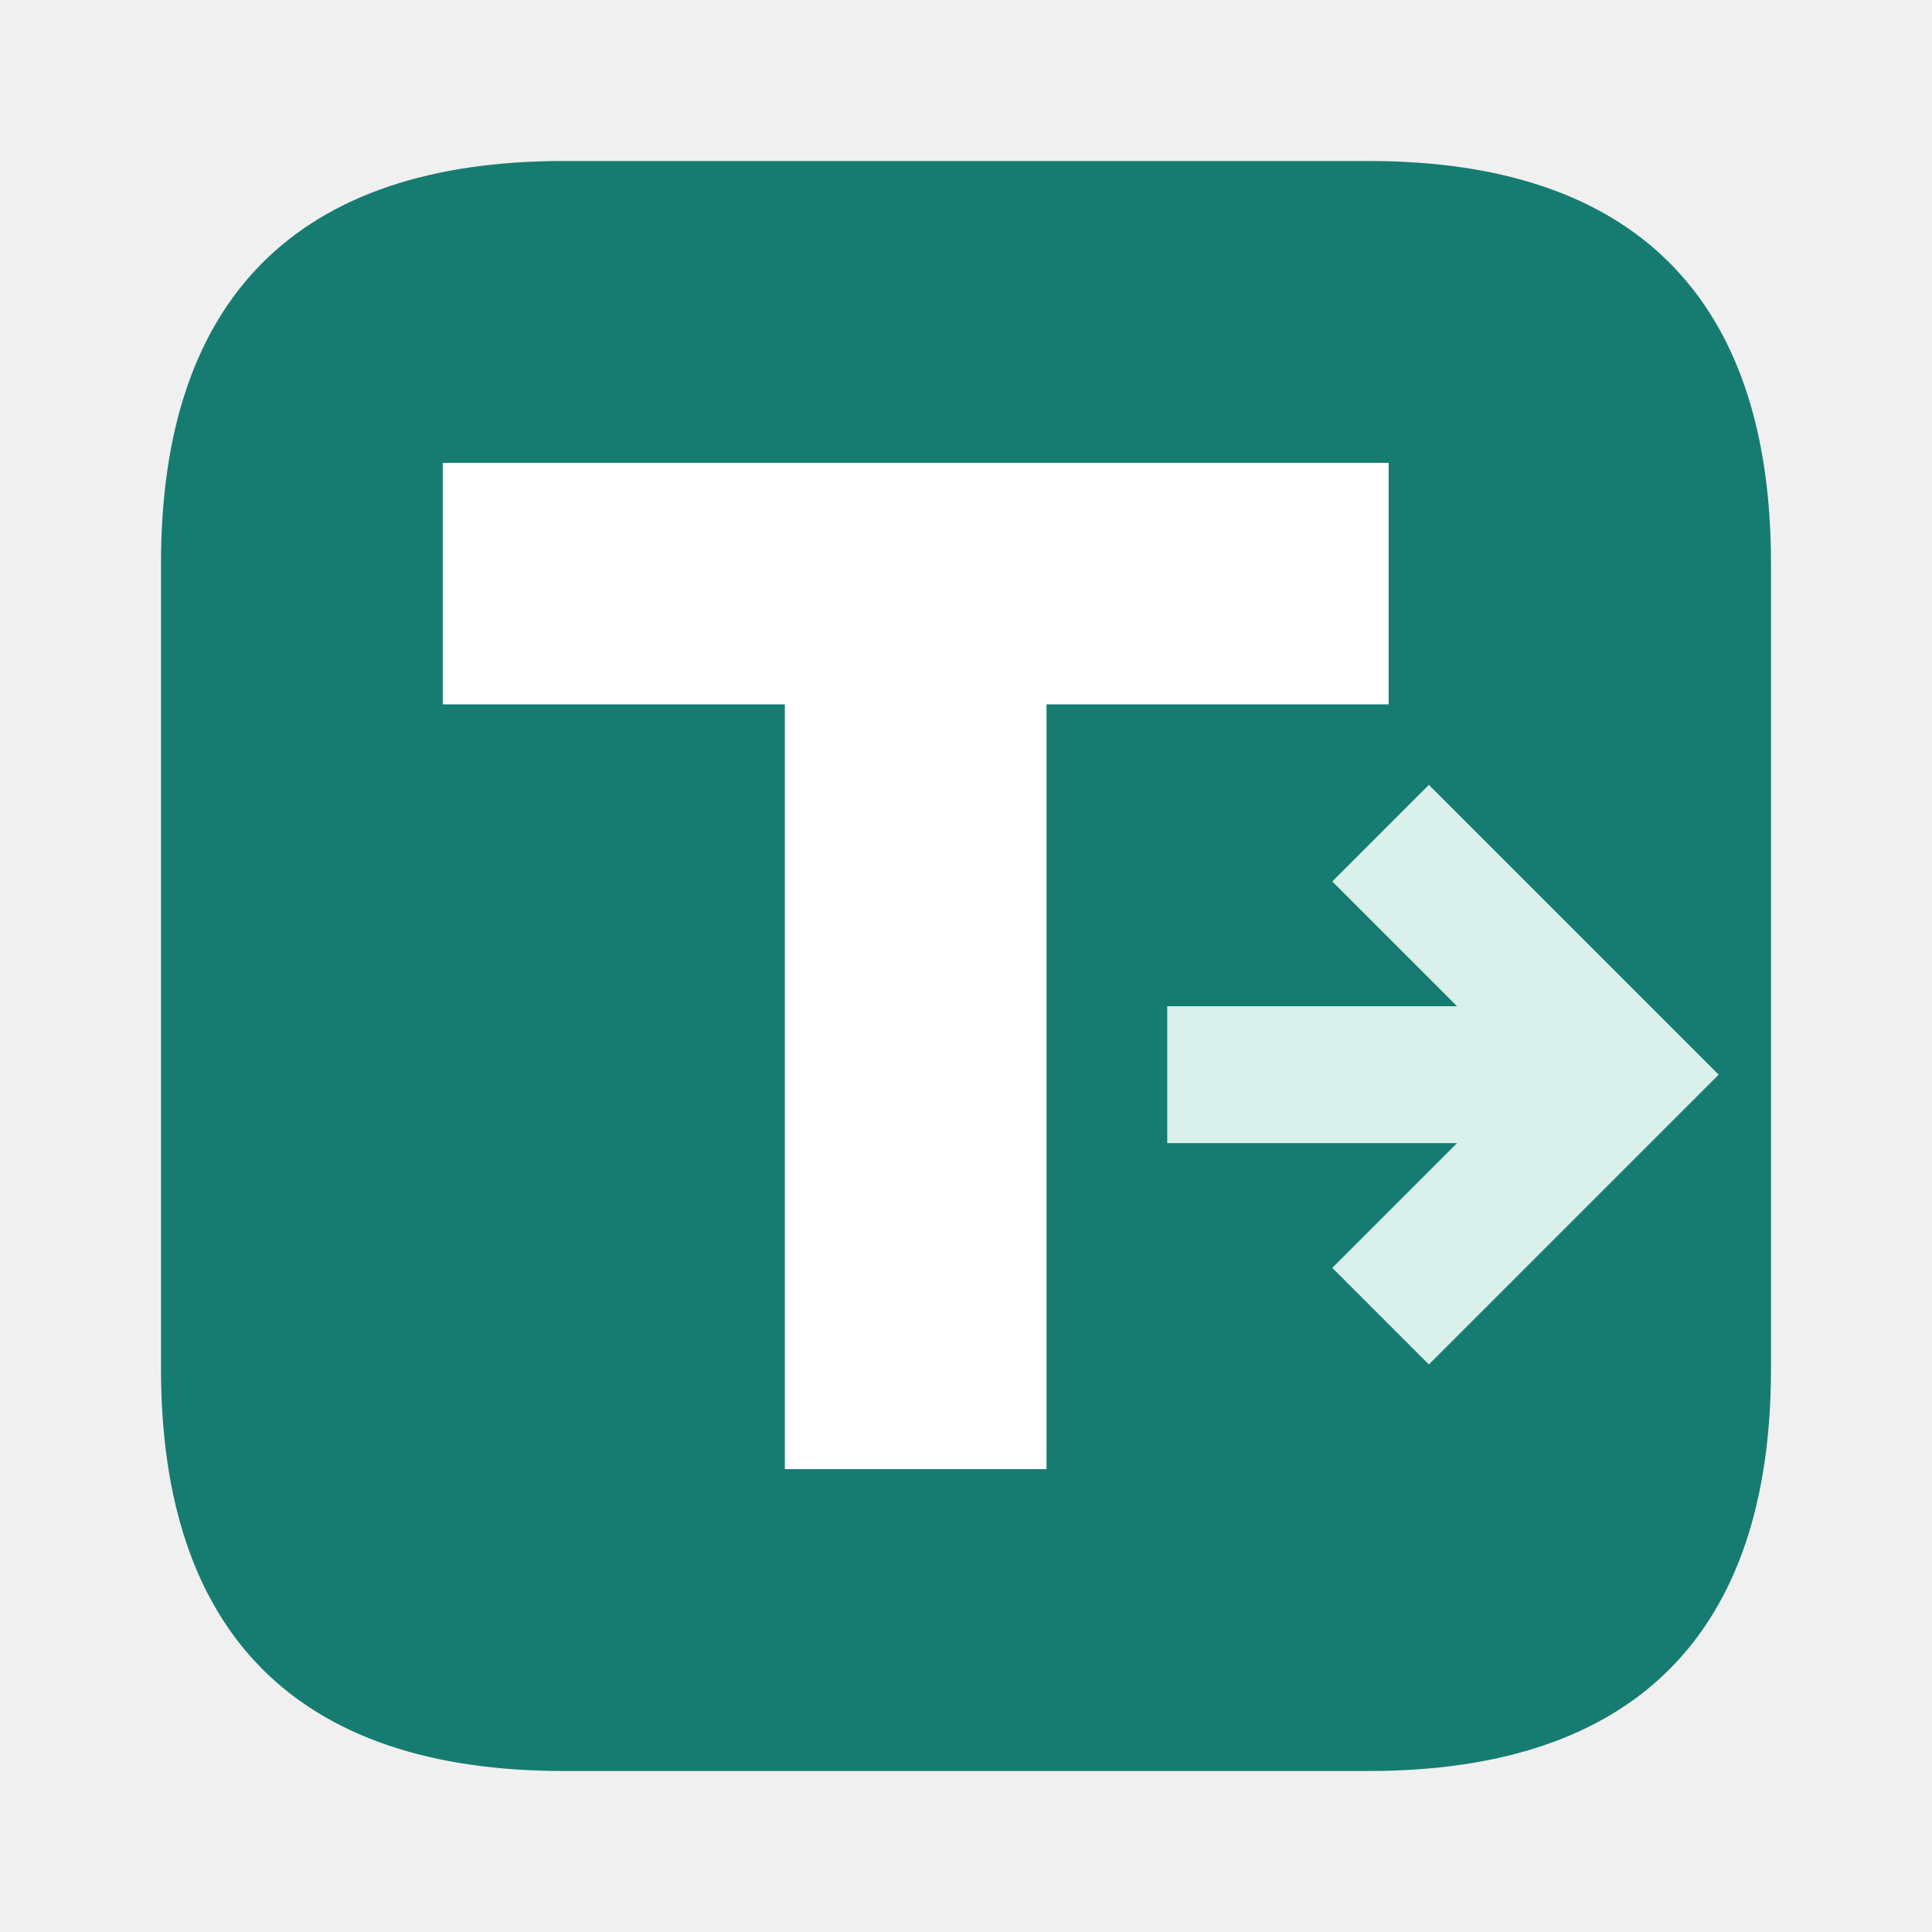
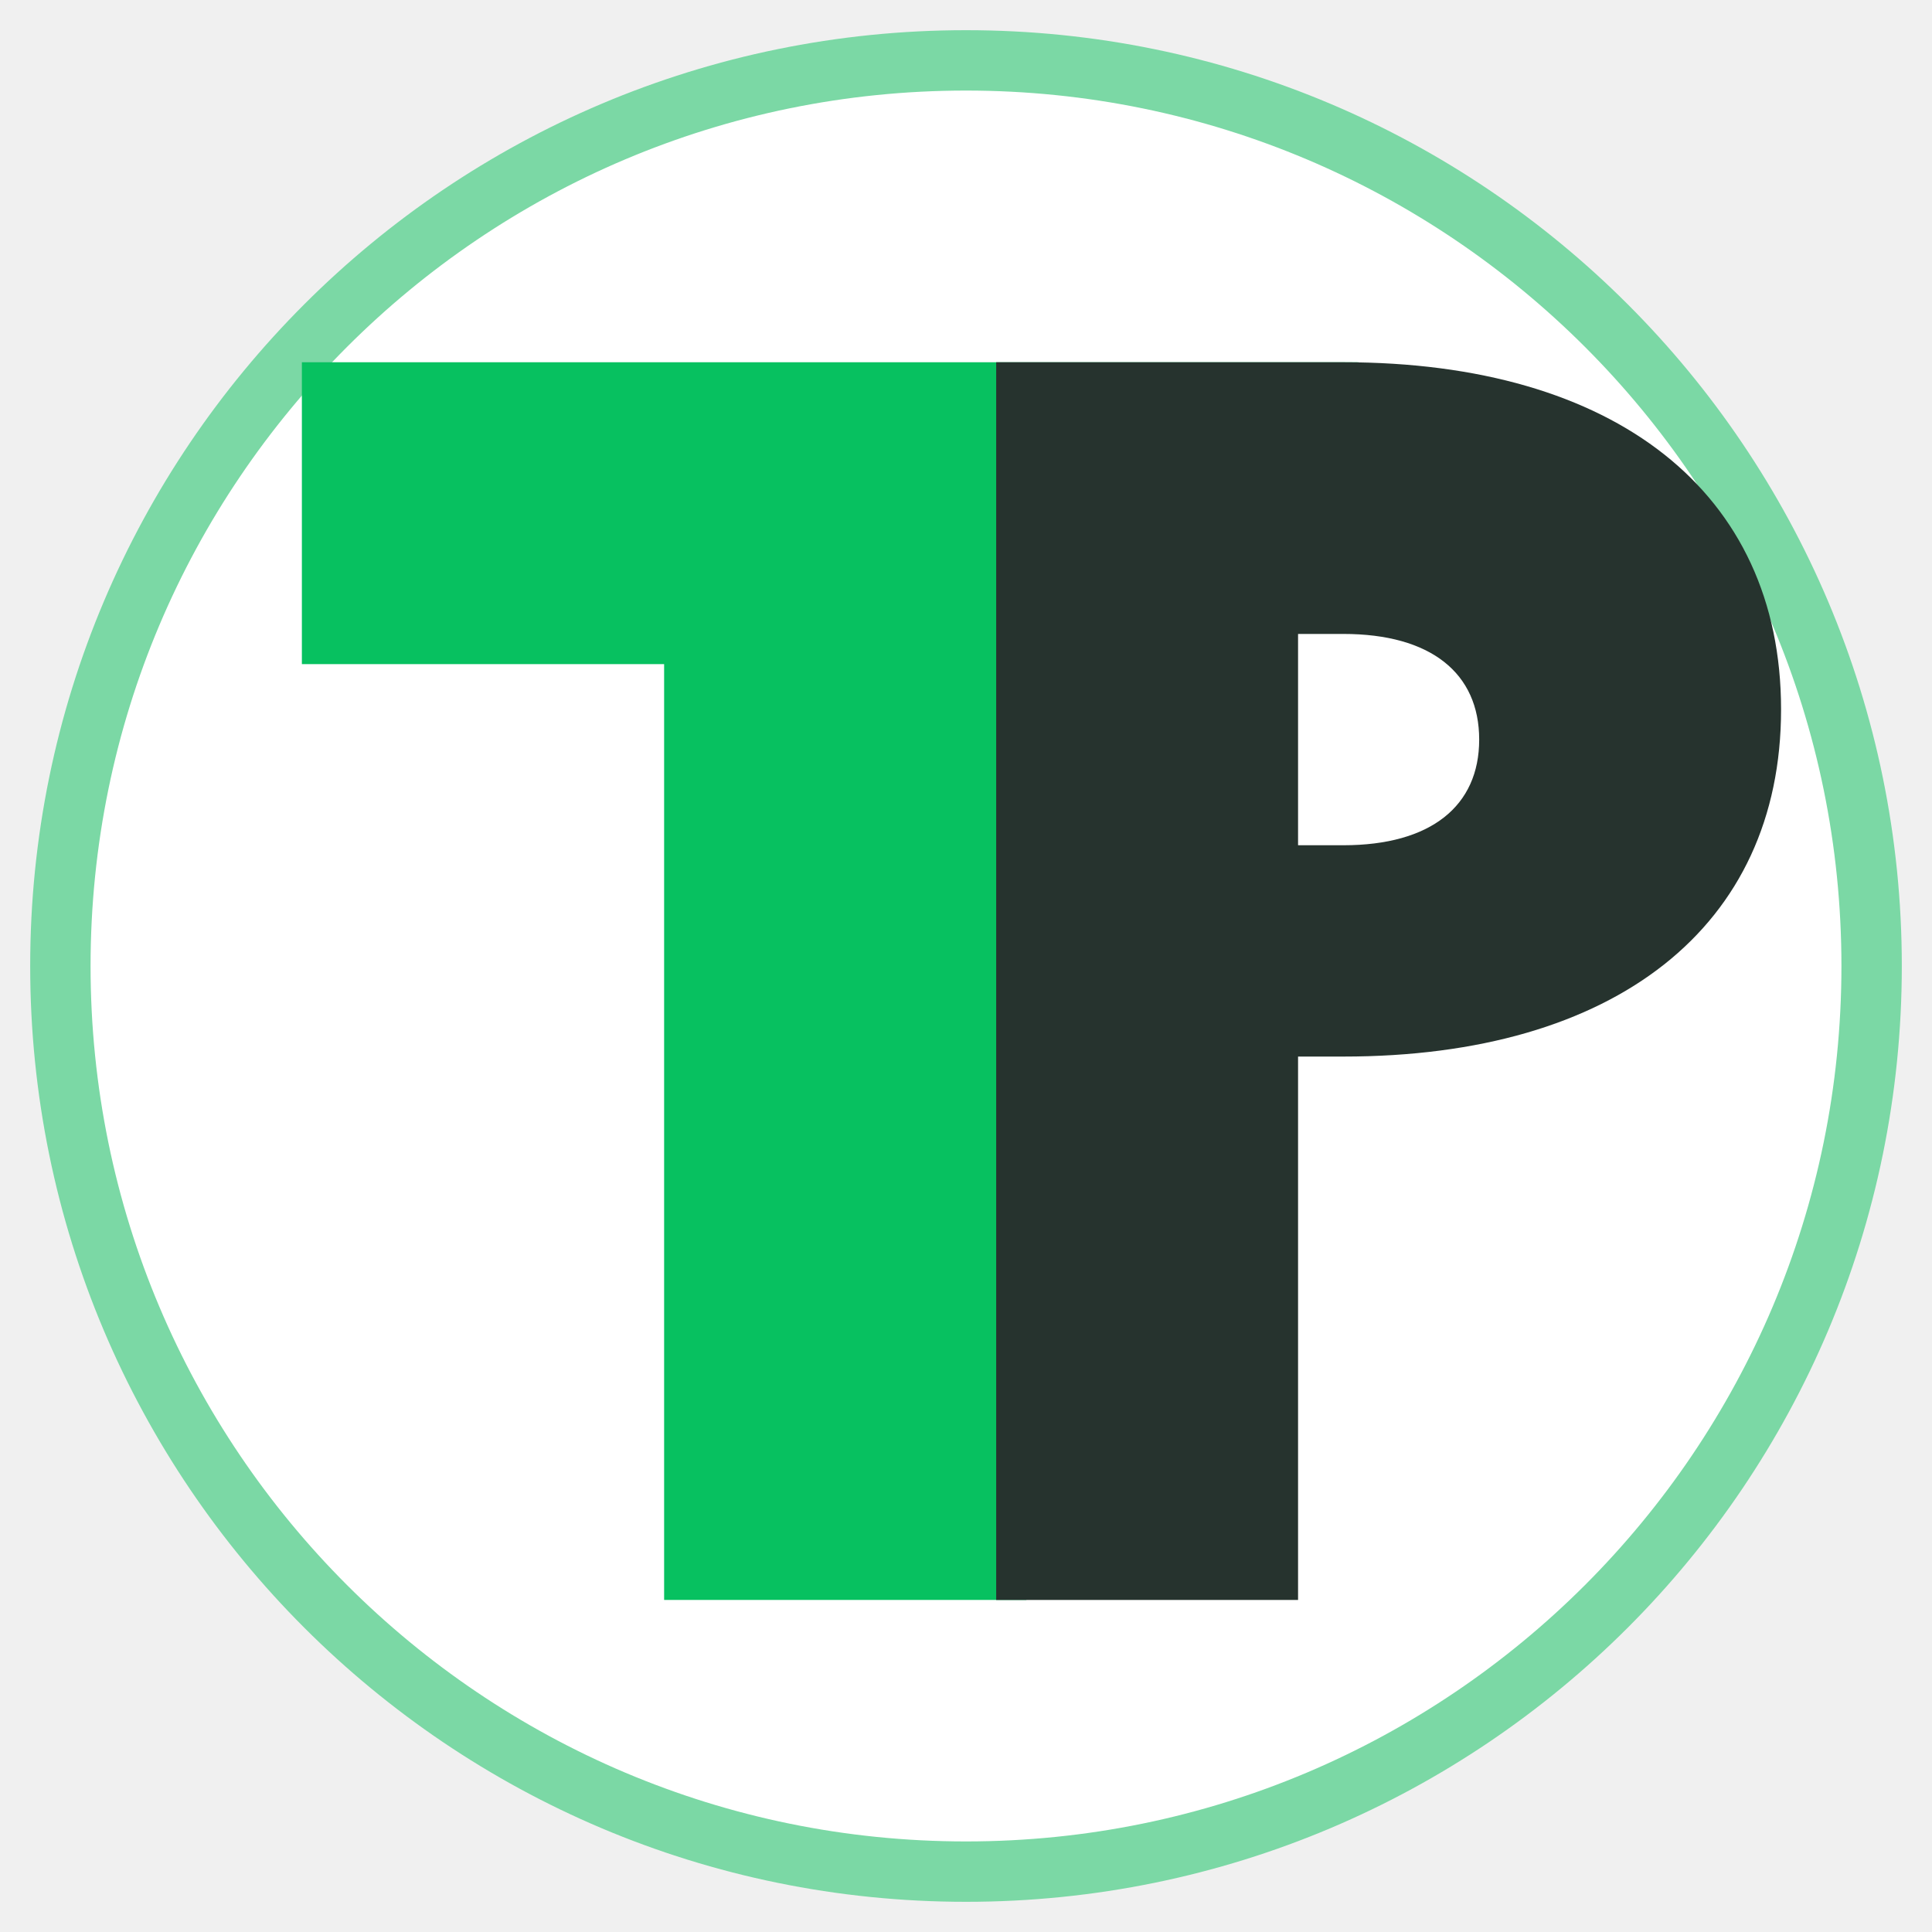
- <svg xmlns="http://www.w3.org/2000/svg" viewBox="0 0 48 48" role="img" aria-labelledby="title">
-   <path d="M14 4h20c6.6 0 10 3.4 10 10v20c0 6.6-3.4 10-10 10H14C7.4 44 4 40.6 4 34V14C4 7.4 7.4 4 14 4Z" fill="#167c72" />
-   <path d="M11 11.5h23.5v6h-8.5v19h-6.5v-19H11Z" fill="#fff" />
-   <path d="M29 25h7.2l-3.1-3.1 2.4-2.4 7.2 7.2-7.2 7.2-2.4-2.4 3.1-3.1H29Z" fill="#d9f0eb" />
+ <svg xmlns="http://www.w3.org/2000/svg" viewBox="0 0 64 64" role="img" aria-labelledby="title">
+   <circle cx="32" cy="32" r="30" fill="#fff" stroke="#7bd8a5" stroke-width="2" />
+   <path d="M10 12h35v10H34v31H22V22H10z" fill="#07c160" />
+   <path d="M33 12h11.5C53.5 12 59 16.3 59 23.5S53.5 35 44.5 35H43v18H33V12z" fill="#26332e" />
+   <path d="M43 21h1.5c2.9 0 4.5 1.3 4.5 3.5S47.4 28 44.5 28H43z" fill="#fff" />
</svg>
